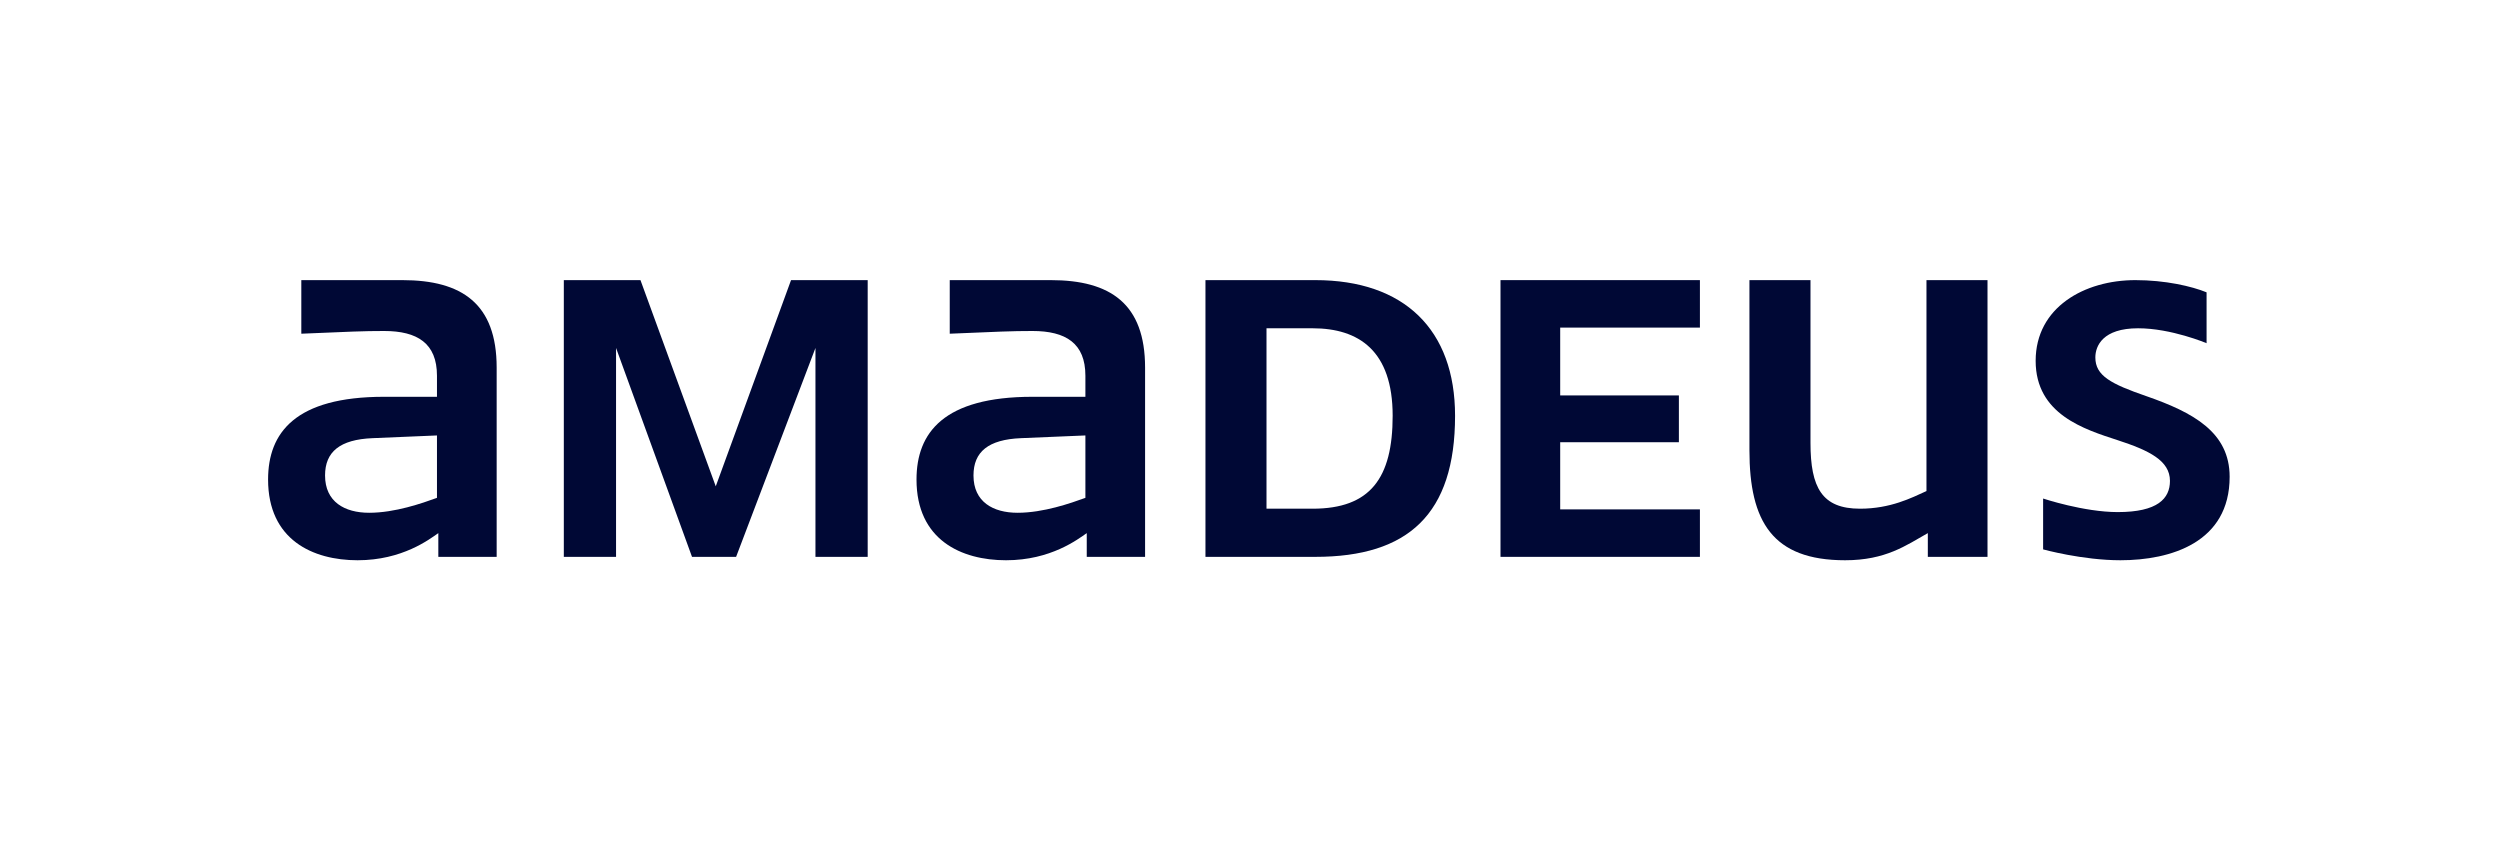
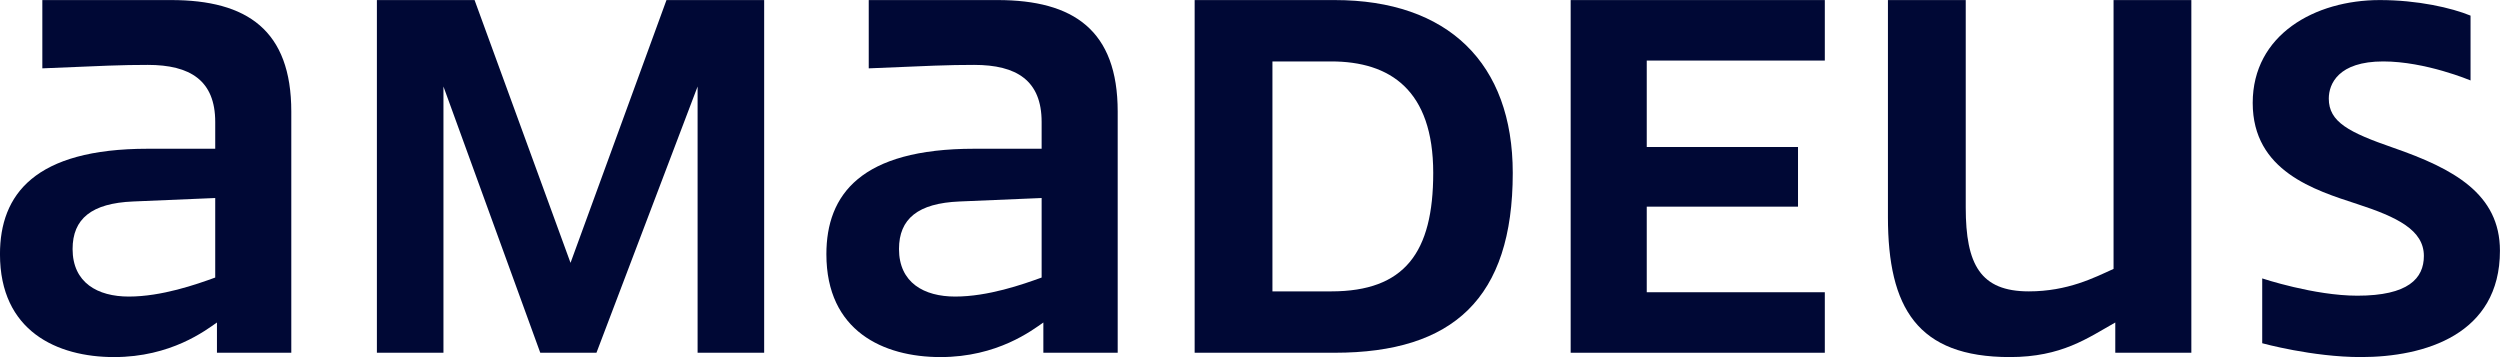
- <svg xmlns="http://www.w3.org/2000/svg" id="Layer_1" viewBox="0 0 1920 646">
+ <svg xmlns="http://www.w3.org/2000/svg" id="Layer_1" viewBox="205.9 215.1 1506.5 215.1">
  <defs>
    <style>.cls-1{fill:#000835;}</style>
  </defs>
  <path class="cls-1" d="m1648.297,304.211c-27.093-9.38-39.069-15.626-39.069-29.689,0-8.857,5.73-22.403,32.816-22.403,25.522,0,52.608,11.46,52.608,11.46v-39.069c-11.46-4.69-31.776-9.373-54.695-9.373-39.069,0-76.575,20.832-76.575,61.988s37.506,52.608,63.035,60.948c23.959,7.809,40.109,15.626,40.109,31.252,0,13.546-9.38,23.959-40.109,23.959-26.046,0-57.306-10.413-57.306-10.413v39.062s30.213,8.34,59.385,8.34c38.553,0,83.868-13.546,83.868-64.075,0-34.379-28.126-49.489-64.068-61.988Z" />
  <path class="cls-1" d="m666.383,427.664v-212.527h-58.863l-57.821,158.356-57.822-158.356h-58.863v212.527h40.11v-160.435l58.342,160.435h33.859l60.947-160.435v160.435h40.11Z" />
  <path class="cls-1" d="m807.016,215.137h-77.614v41.149c36.986-1.563,47.403-2.08,63.551-2.08,25.523,0,40.632,9.373,40.632,34.379v16.149h-40.632c-68.239,0-89.075,27.609-89.075,63.552,0,46.355,34.38,61.988,68.76,61.988s55.217-16.15,61.987-20.84v18.229h44.799v-145.332c0-48.965-26.562-67.195-72.408-67.195Zm26.57,167.212c-11.46,4.167-32.299,11.46-52.092,11.46-18.753,0-33.858-8.333-33.858-28.649,0-18.236,11.46-27.609,36.462-28.649l49.489-2.087v47.925Z" />
  <path class="cls-1" d="m1198.229,251.596h107.303v-36.459h-153.149v212.527h153.149v-36.459h-107.303v-51.576h91.154v-35.942h-91.154v-52.092Z" />
  <path class="cls-1" d="m1526.407,427.664v-212.527h-46.879v161.999c-11.46,5.213-27.609,13.546-51.052,13.546-29.173,0-38.022-16.15-38.022-50.529v-125.016h-46.886v130.746c0,54.695,17.713,84.391,73.448,84.391,31.259,0,46.886-11.46,63.552-20.84v18.229h45.839Z" />
  <path class="cls-1" d="m1010.178,215.137h-84.384v212.527h84.384c71.368,0,107.311-32.816,107.311-108.343,0-66.162-39.069-104.184-107.311-104.184Zm-2.087,175.545h-35.419v-138.563h35.419c35.426,0,61.472,17.189,61.472,67.202,0,47.918-17.189,71.361-61.472,71.361Z" />
  <path class="cls-1" d="m309.029,215.137h-77.617v41.149c36.984-1.563,47.403-2.08,63.552-2.08,25.524,0,40.631,9.373,40.631,34.379v16.149h-40.631c-68.24,0-89.077,27.609-89.077,63.552,0,46.355,34.38,61.988,68.761,61.988s55.218-16.15,61.989-20.84v18.229h44.799v-145.332c0-48.965-26.566-67.195-72.406-67.195Zm26.565,167.212c-11.46,4.167-32.296,11.46-52.091,11.46-18.753,0-33.86-8.333-33.86-28.649,0-18.236,11.46-27.609,36.464-28.649l49.487-2.087v47.925Z" />
</svg>
